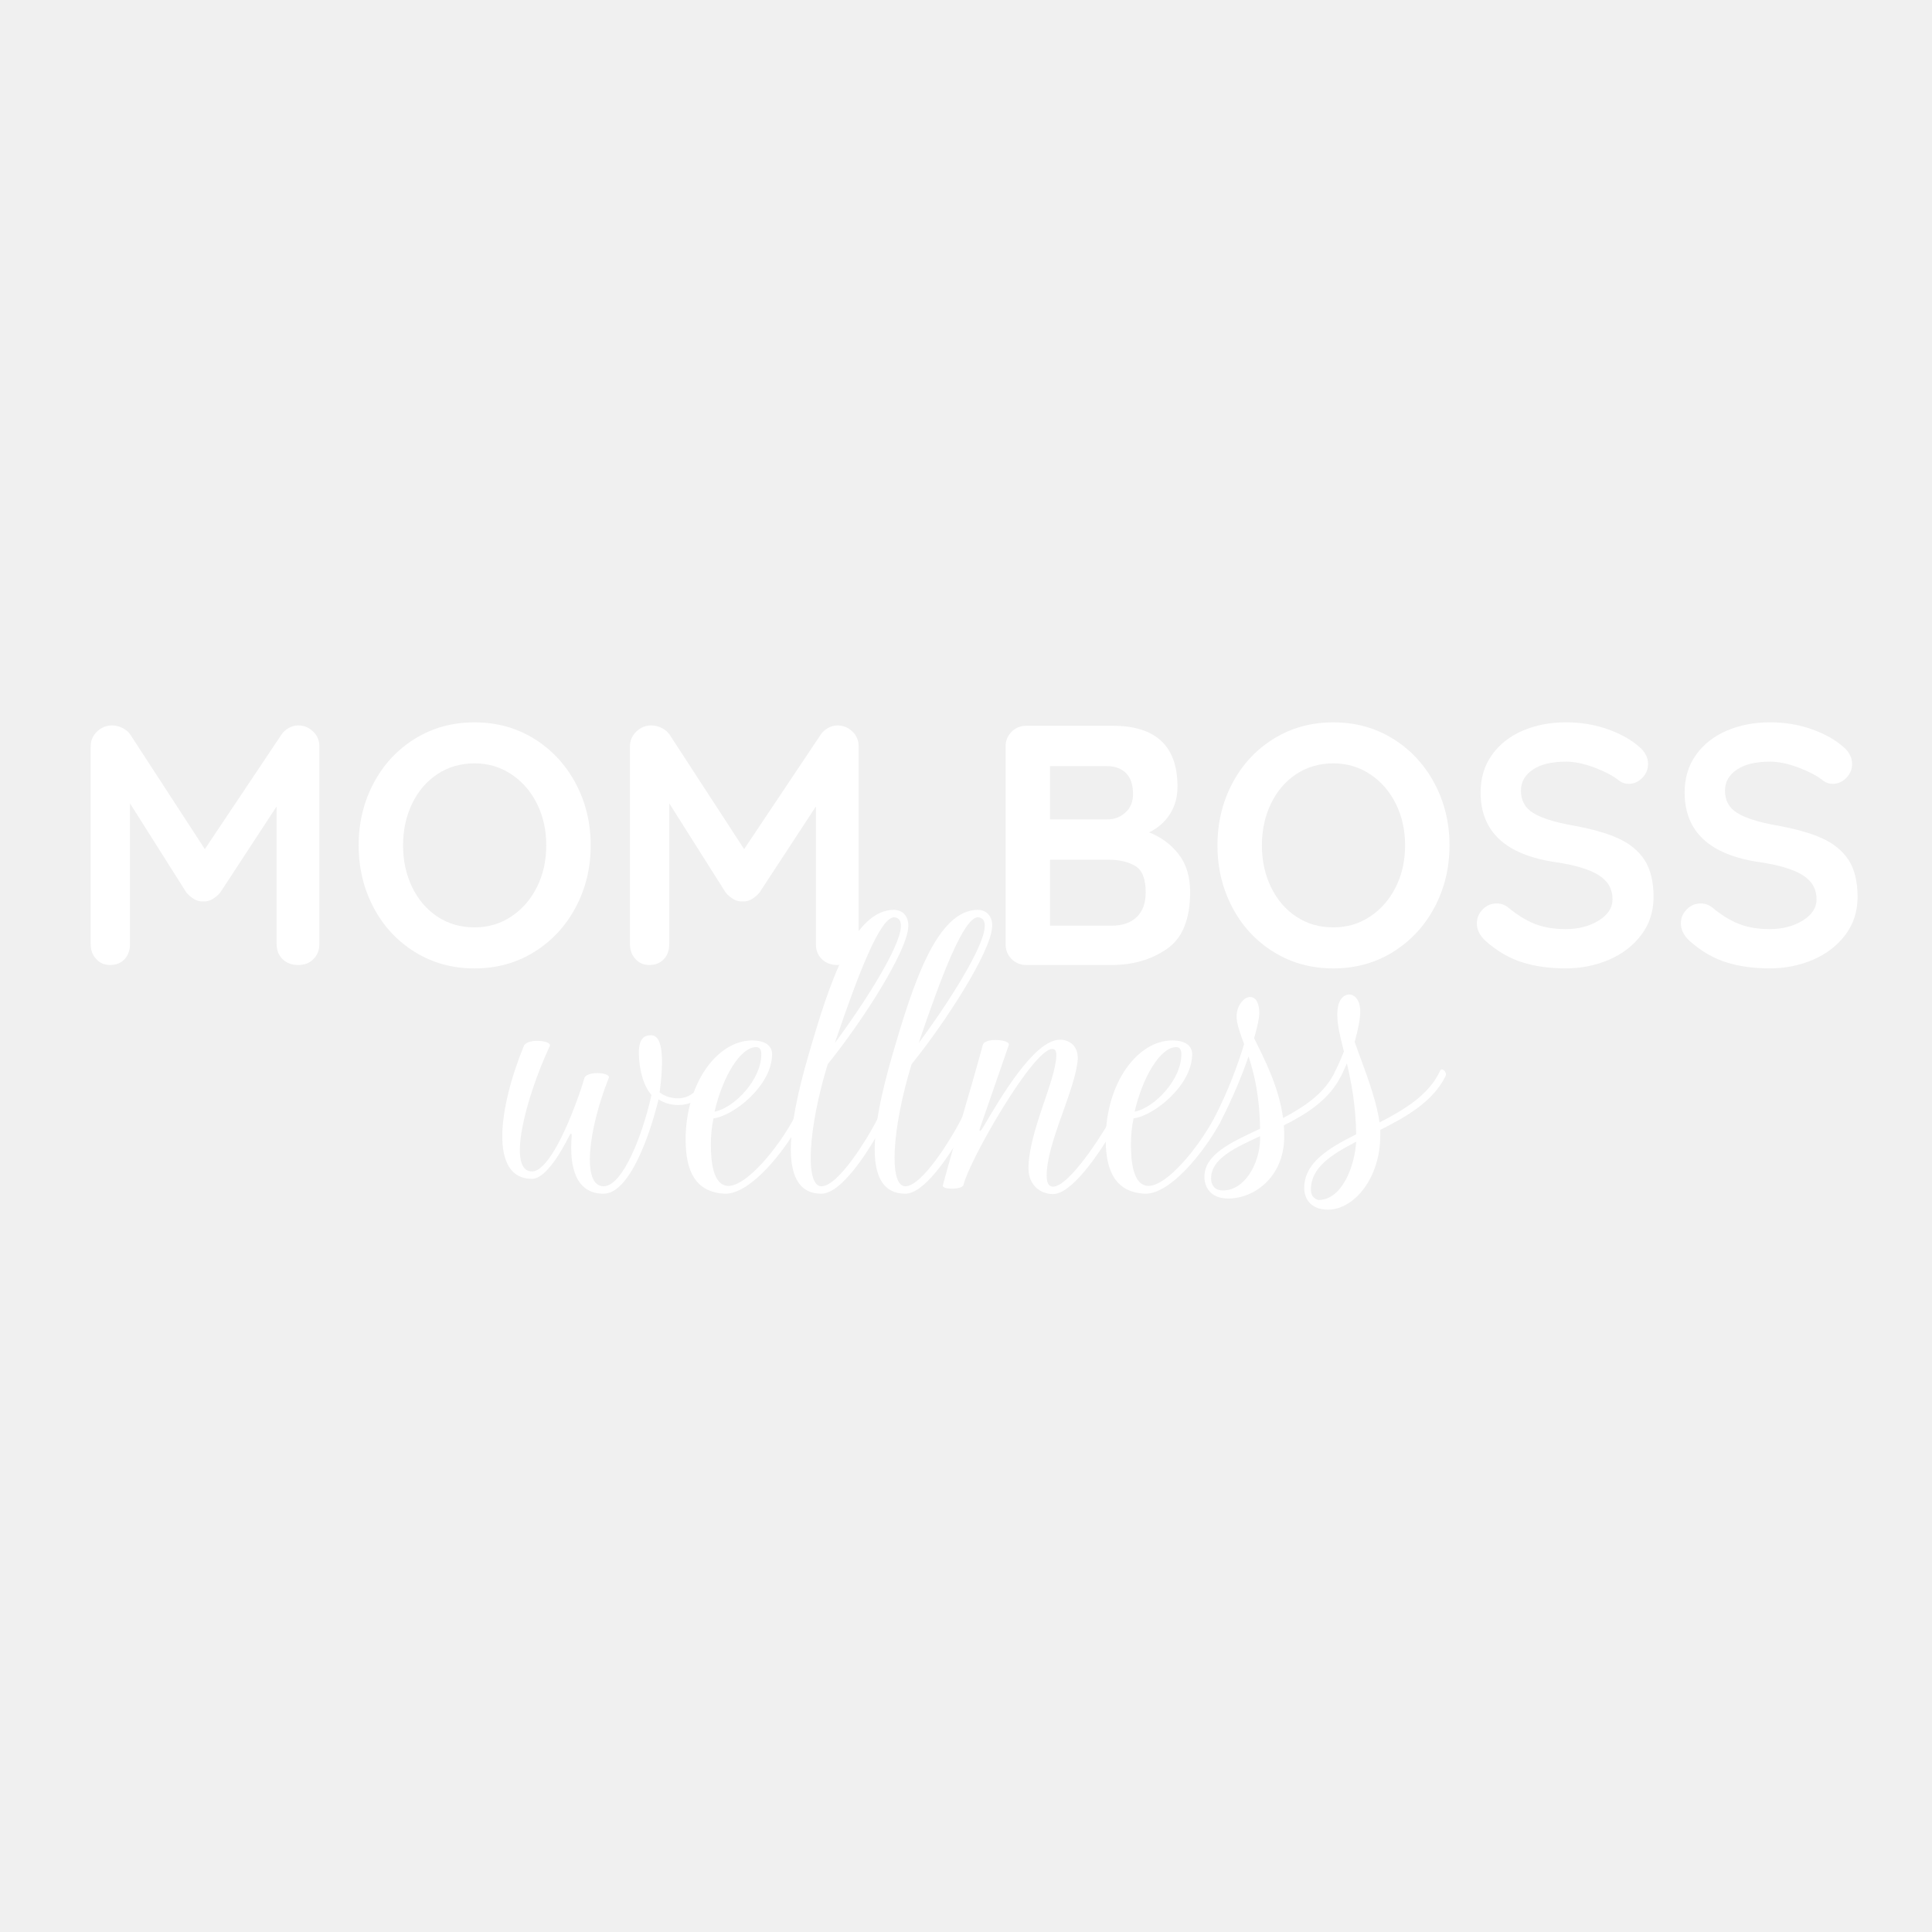
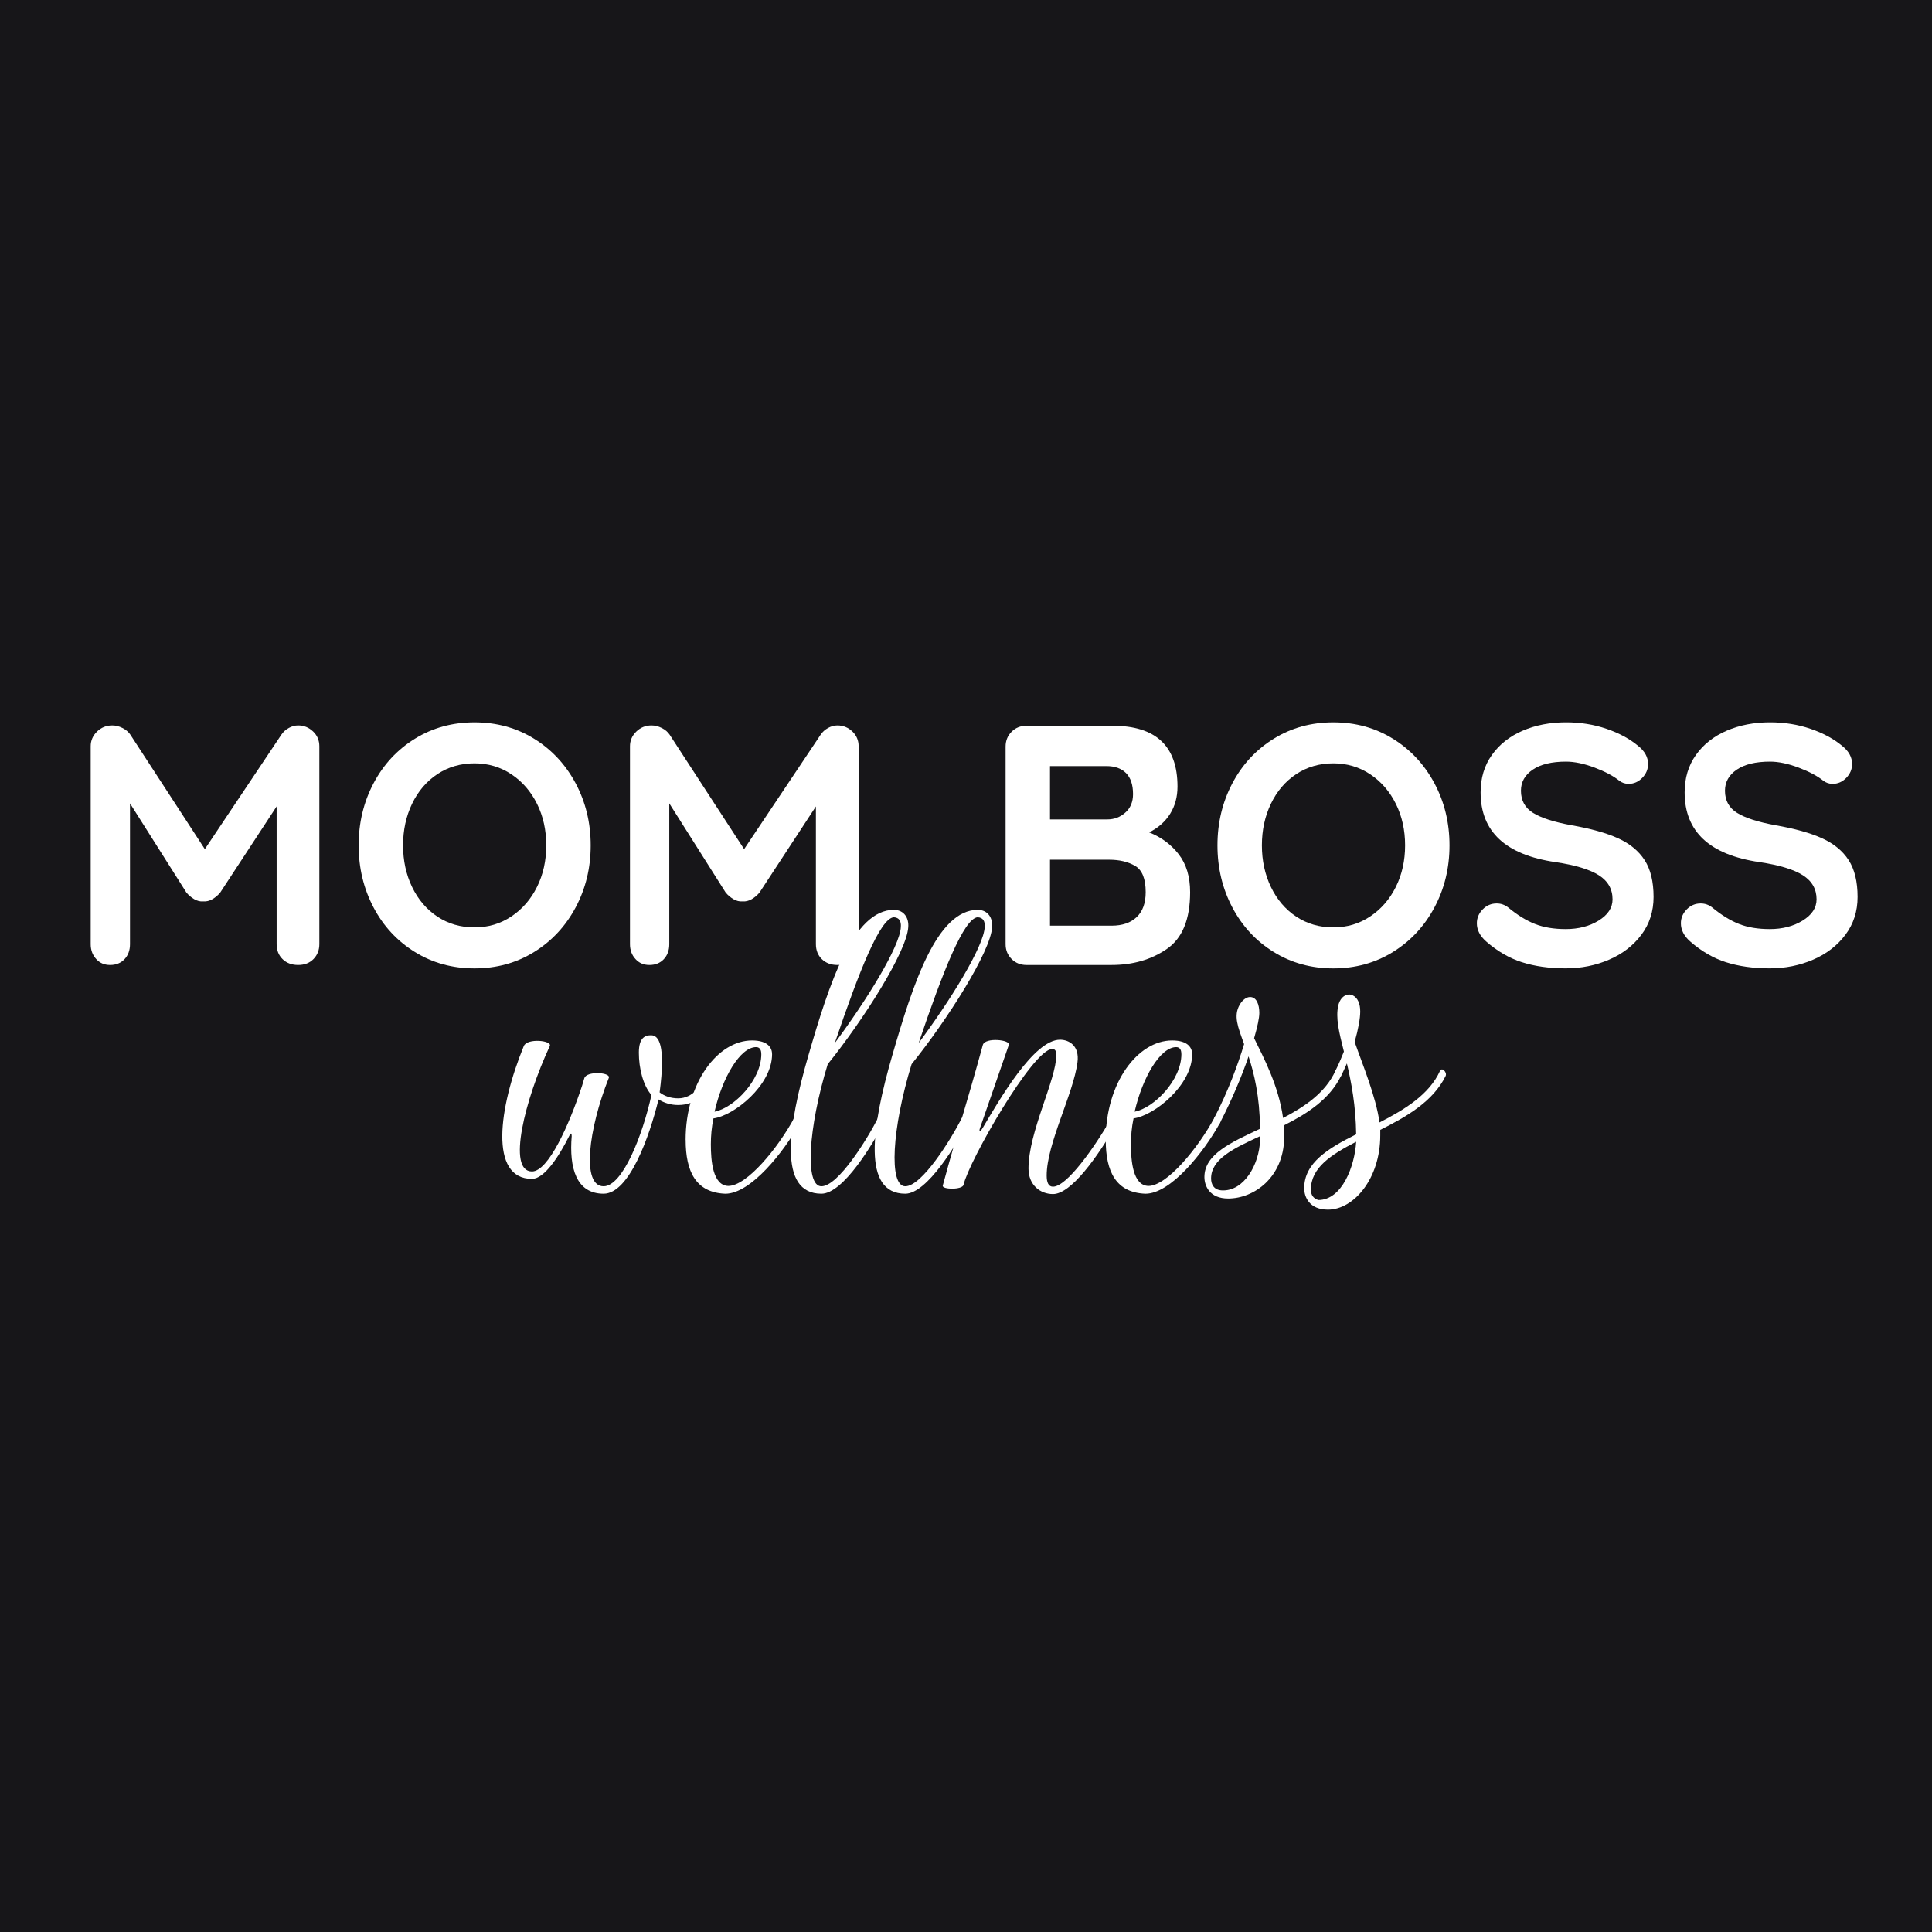
<svg xmlns="http://www.w3.org/2000/svg" id="Logo" viewBox="0 0 1024 1024">
-   <defs>
-     <style>
-       .cls-1 {
-         fill: #fff;
-       }
-     </style>
-   </defs>
  <g id="MBW_Wordmark_BW" data-name="MBW Wordmark BW">
+     <rect x="0" y="0" width="1024" height="1024" style="fill: #171619;" />
    <g id="MOM_BOSS" data-name="MOM BOSS">
-       <path class="cls-1" d="M165.91,387.66c2.23,2.11,3.35,4.74,3.35,7.88v104.88c0,3.14-1.03,5.77-3.08,7.88-2.05,2.11-4.77,3.17-8.15,3.17s-6.13-1.03-8.24-3.08c-2.11-2.05-3.17-4.71-3.17-7.97v-73l-29.89,45.65c-1.21,1.45-2.6,2.62-4.17,3.53-1.57.9-3.2,1.3-4.89,1.17-1.57.12-3.14-.27-4.71-1.17-1.57-.91-2.96-2.08-4.17-3.53l-29.89-47.27v74.62c0,3.26-.97,5.92-2.9,7.97-1.93,2.05-4.47,3.08-7.61,3.08s-5.5-1.06-7.42-3.17c-1.94-2.11-2.9-4.74-2.9-7.88v-104.88c0-3.02,1.12-5.61,3.35-7.79,2.23-2.17,4.92-3.26,8.06-3.26,1.81,0,3.63.45,5.43,1.36,1.81.9,3.2,2.08,4.17,3.53l39.49,60.68,40.58-60.68c.96-1.45,2.27-2.63,3.89-3.53,1.63-.9,3.29-1.36,4.98-1.36,3.02,0,5.65,1.06,7.88,3.17Z" />
-       <path class="cls-1" d="M305.11,480.94c-5.32,9.96-12.65,17.85-22.01,23.64-9.36,5.8-19.9,8.7-31.61,8.7s-22.25-2.9-31.6-8.7c-9.36-5.79-16.67-13.67-21.92-23.64-5.25-9.96-7.88-20.92-7.88-32.87s2.62-22.91,7.88-32.88c5.25-9.96,12.56-17.84,21.92-23.64,9.36-5.79,19.89-8.69,31.6-8.69s22.25,2.9,31.61,8.69c9.36,5.8,16.69,13.68,22.01,23.64,5.31,9.96,7.97,20.92,7.97,32.88s-2.66,22.91-7.97,32.87ZM284.64,426.06c-3.26-6.58-7.79-11.8-13.59-15.67-5.8-3.86-12.32-5.8-19.57-5.8s-13.92,1.91-19.65,5.71c-5.74,3.8-10.21,9.03-13.4,15.66-3.2,6.64-4.8,14.01-4.8,22.1s1.6,15.46,4.8,22.1c3.2,6.64,7.67,11.87,13.4,15.67,5.73,3.8,12.28,5.7,19.65,5.7s13.77-1.93,19.57-5.8c5.79-3.86,10.32-9.09,13.59-15.67,3.26-6.57,4.89-13.91,4.89-22s-1.63-15.42-4.89-22.01Z" />
-       <path class="cls-1" d="M451.74,387.66c2.23,2.11,3.35,4.74,3.35,7.88v104.88c0,3.14-1.03,5.77-3.08,7.88s-4.77,3.17-8.15,3.17-6.13-1.03-8.24-3.08c-2.11-2.05-3.17-4.71-3.17-7.97v-73l-29.89,45.65c-1.21,1.45-2.6,2.62-4.17,3.53-1.57.9-3.2,1.3-4.89,1.17-1.57.12-3.14-.27-4.71-1.17-1.57-.91-2.96-2.08-4.17-3.53l-29.89-47.27v74.62c0,3.26-.97,5.92-2.9,7.97-1.93,2.05-4.47,3.08-7.61,3.08s-5.5-1.06-7.42-3.17c-1.94-2.11-2.9-4.74-2.9-7.88v-104.88c0-3.02,1.12-5.61,3.35-7.79,2.23-2.17,4.92-3.26,8.06-3.26,1.81,0,3.63.45,5.43,1.36,1.81.9,3.2,2.08,4.17,3.53l39.49,60.68,40.58-60.68c.96-1.45,2.27-2.63,3.89-3.53,1.63-.9,3.29-1.36,4.98-1.36,3.02,0,5.65,1.06,7.88,3.17Z" />
-       <path class="cls-1" d="M624.72,452.77c4.05,5.19,6.07,11.9,6.07,20.11,0,14.37-4.1,24.4-12.31,30.07-8.22,5.68-18,8.52-29.34,8.52h-45.1c-3.14,0-5.77-1.06-7.88-3.17-2.11-2.11-3.17-4.74-3.17-7.88v-104.7c0-3.14,1.06-5.76,3.17-7.88,2.11-2.11,4.74-3.17,7.88-3.17h45.64c22.94,0,34.42,10.75,34.42,32.24,0,5.43-1.3,10.24-3.89,14.4-2.6,4.17-6.31,7.46-11.14,9.87,6.4,2.54,11.62,6.4,15.66,11.59ZM596.82,409.75c-2.48-2.47-5.95-3.71-10.41-3.71h-29.89v28.26h30.43c3.63,0,6.8-1.2,9.51-3.62,2.72-2.41,4.07-5.68,4.07-9.78,0-4.95-1.24-8.66-3.71-11.14ZM602.44,486.1c3.2-3.02,4.8-7.42,4.8-13.22,0-7.12-1.87-11.77-5.62-13.95-3.74-2.18-8.33-3.26-13.76-3.26h-31.34v34.96h32.61c5.68,0,10.11-1.51,13.31-4.53Z" />
-       <path class="cls-1" d="M760.3,480.94c-5.32,9.96-12.65,17.85-22.01,23.64-9.36,5.8-19.9,8.7-31.61,8.7s-22.25-2.9-31.6-8.7c-9.36-5.79-16.67-13.67-21.92-23.64-5.25-9.96-7.88-20.92-7.88-32.87s2.62-22.91,7.88-32.88c5.25-9.96,12.56-17.84,21.92-23.64,9.36-5.79,19.89-8.69,31.6-8.69s22.25,2.9,31.61,8.69c9.36,5.8,16.69,13.68,22.01,23.64,5.31,9.96,7.97,20.92,7.97,32.88s-2.66,22.91-7.97,32.87ZM739.84,426.06c-3.26-6.58-7.79-11.8-13.59-15.67-5.8-3.86-12.32-5.8-19.57-5.8s-13.92,1.91-19.65,5.71c-5.74,3.8-10.21,9.03-13.4,15.66-3.2,6.64-4.8,14.01-4.8,22.1s1.6,15.46,4.8,22.1c3.2,6.64,7.67,11.87,13.4,15.67,5.73,3.8,12.28,5.7,19.65,5.7s13.77-1.93,19.57-5.8c5.79-3.86,10.32-9.09,13.59-15.67,3.26-6.57,4.89-13.91,4.89-22s-1.63-15.42-4.89-22.01Z" />
-       <path class="cls-1" d="M806.67,510.01c-6.77-2.17-13.1-5.86-19.02-11.05-3.26-2.89-4.89-6.09-4.89-9.6,0-2.78,1.02-5.22,3.08-7.34,2.05-2.11,4.53-3.17,7.43-3.17,2.29,0,4.34.73,6.16,2.18,4.83,3.99,9.54,6.88,14.13,8.69,4.59,1.81,10.02,2.72,16.3,2.72,6.76,0,12.59-1.51,17.48-4.53,4.89-3.02,7.34-6.76,7.34-11.23,0-5.43-2.42-9.69-7.25-12.77-4.83-3.08-12.5-5.4-23.01-6.97-26.45-3.86-39.67-16.18-39.67-36.95,0-7.61,1.99-14.22,5.98-19.84,3.99-5.61,9.42-9.9,16.3-12.86,6.88-2.96,14.55-4.44,23.01-4.44,7.61,0,14.76,1.15,21.46,3.44,6.7,2.29,12.29,5.32,16.76,9.06,3.5,2.78,5.25,5.98,5.25,9.6,0,2.78-1.03,5.23-3.08,7.34-2.05,2.11-4.47,3.17-7.25,3.17-1.81,0-3.44-.54-4.89-1.63-3.14-2.54-7.52-4.86-13.13-6.98-5.62-2.11-10.66-3.17-15.12-3.17-7.61,0-13.49,1.42-17.66,4.26-4.17,2.84-6.25,6.55-6.25,11.14,0,5.19,2.14,9.11,6.43,11.77,4.28,2.66,11.02,4.83,20.2,6.52,10.38,1.81,18.69,4.14,24.91,6.97,6.22,2.84,10.89,6.7,14.04,11.59,3.14,4.89,4.71,11.39,4.71,19.47,0,7.61-2.14,14.28-6.43,20.02-4.29,5.73-9.99,10.14-17.12,13.22-7.12,3.08-14.8,4.62-23.01,4.62-8.69,0-16.42-1.09-23.18-3.26Z" />
-       <path class="cls-1" d="M914.81,510.01c-6.77-2.17-13.1-5.86-19.02-11.05-3.26-2.89-4.89-6.09-4.89-9.6,0-2.78,1.02-5.22,3.08-7.34s4.53-3.17,7.43-3.17c2.29,0,4.34.73,6.16,2.18,4.83,3.99,9.54,6.88,14.13,8.69,4.59,1.81,10.02,2.72,16.3,2.72,6.76,0,12.59-1.51,17.48-4.53,4.89-3.02,7.34-6.76,7.34-11.23,0-5.43-2.42-9.69-7.25-12.77-4.83-3.08-12.5-5.4-23.01-6.97-26.45-3.86-39.67-16.18-39.67-36.95,0-7.61,1.99-14.22,5.98-19.84,3.99-5.61,9.42-9.9,16.3-12.86,6.88-2.96,14.55-4.44,23.01-4.44,7.61,0,14.76,1.15,21.46,3.44,6.7,2.29,12.29,5.32,16.76,9.06,3.5,2.78,5.25,5.98,5.25,9.6,0,2.78-1.03,5.23-3.08,7.34-2.05,2.11-4.47,3.17-7.25,3.17-1.81,0-3.44-.54-4.89-1.63-3.14-2.54-7.52-4.86-13.13-6.98-5.62-2.11-10.66-3.17-15.12-3.17-7.61,0-13.49,1.42-17.66,4.26-4.17,2.84-6.25,6.55-6.25,11.14,0,5.19,2.14,9.11,6.43,11.77,4.28,2.66,11.02,4.83,20.2,6.52,10.38,1.81,18.69,4.14,24.91,6.97,6.22,2.84,10.89,6.7,14.04,11.59,3.14,4.89,4.71,11.39,4.71,19.47,0,7.61-2.14,14.28-6.43,20.02-4.29,5.73-9.99,10.14-17.12,13.22-7.12,3.08-14.8,4.62-23.01,4.62-8.69,0-16.42-1.09-23.18-3.26Z" />
+       <path d="M165.91,387.66c2.23,2.11,3.35,4.74,3.35,7.88v104.88c0,3.14-1.03,5.77-3.08,7.88-2.05,2.11-4.77,3.17-8.15,3.17s-6.13-1.03-8.24-3.08c-2.11-2.05-3.17-4.71-3.17-7.97v-73l-29.89,45.65c-1.21,1.45-2.6,2.62-4.17,3.53-1.57.9-3.2,1.3-4.89,1.17-1.57.12-3.14-.27-4.71-1.17-1.57-.91-2.96-2.08-4.17-3.53l-29.89-47.27v74.62c0,3.26-.97,5.92-2.9,7.97-1.93,2.05-4.47,3.08-7.61,3.08s-5.5-1.06-7.42-3.17c-1.94-2.11-2.9-4.74-2.9-7.88v-104.88c0-3.02,1.12-5.61,3.35-7.79,2.23-2.17,4.92-3.26,8.06-3.26,1.81,0,3.63.45,5.43,1.36,1.81.9,3.2,2.08,4.17,3.53l39.49,60.68,40.58-60.68c.96-1.45,2.27-2.63,3.89-3.53,1.63-.9,3.29-1.36,4.98-1.36,3.02,0,5.65,1.06,7.88,3.17Z" style="fill: #fff;" />
+       <path d="M305.11,480.94c-5.32,9.96-12.65,17.85-22.01,23.64-9.36,5.8-19.9,8.7-31.61,8.7s-22.25-2.9-31.6-8.7c-9.36-5.79-16.67-13.67-21.92-23.64-5.25-9.96-7.88-20.92-7.88-32.87s2.62-22.91,7.88-32.88c5.25-9.96,12.56-17.84,21.92-23.64,9.36-5.79,19.89-8.69,31.6-8.69s22.25,2.9,31.61,8.69c9.36,5.8,16.69,13.68,22.01,23.64,5.31,9.96,7.97,20.92,7.97,32.88s-2.66,22.91-7.97,32.87ZM284.64,426.06c-3.26-6.58-7.79-11.8-13.59-15.67-5.8-3.86-12.32-5.8-19.57-5.8s-13.92,1.91-19.65,5.71c-5.74,3.8-10.21,9.03-13.4,15.66-3.2,6.64-4.8,14.01-4.8,22.1s1.6,15.46,4.8,22.1c3.2,6.64,7.67,11.87,13.4,15.67,5.73,3.8,12.28,5.7,19.65,5.7s13.77-1.93,19.57-5.8c5.79-3.86,10.32-9.09,13.59-15.67,3.26-6.57,4.89-13.91,4.89-22s-1.63-15.42-4.89-22.01Z" style="fill: #fff;" />
+       <path d="M451.74,387.66c2.23,2.11,3.35,4.74,3.35,7.88v104.88c0,3.14-1.03,5.77-3.08,7.88s-4.77,3.17-8.15,3.17-6.13-1.03-8.24-3.08c-2.11-2.05-3.17-4.71-3.17-7.97v-73l-29.89,45.65c-1.21,1.45-2.6,2.62-4.17,3.53-1.57.9-3.2,1.3-4.89,1.17-1.57.12-3.14-.27-4.71-1.17-1.57-.91-2.96-2.08-4.17-3.53l-29.89-47.27v74.62c0,3.26-.97,5.92-2.9,7.97-1.93,2.05-4.47,3.08-7.61,3.08s-5.5-1.06-7.42-3.17c-1.94-2.11-2.9-4.74-2.9-7.88v-104.88c0-3.02,1.12-5.61,3.35-7.79,2.23-2.17,4.92-3.26,8.06-3.26,1.81,0,3.63.45,5.43,1.36,1.81.9,3.2,2.08,4.17,3.53l39.49,60.68,40.58-60.68c.96-1.45,2.27-2.63,3.89-3.53,1.63-.9,3.29-1.36,4.98-1.36,3.02,0,5.65,1.06,7.88,3.17Z" style="fill: #fff;" />
+       <path d="M624.72,452.77c4.05,5.19,6.07,11.9,6.07,20.11,0,14.37-4.1,24.4-12.31,30.07-8.22,5.68-18,8.52-29.34,8.52h-45.1c-3.14,0-5.77-1.06-7.88-3.17-2.11-2.11-3.17-4.74-3.17-7.88v-104.7c0-3.14,1.06-5.76,3.17-7.88,2.11-2.11,4.74-3.17,7.88-3.17h45.64c22.94,0,34.42,10.75,34.42,32.24,0,5.43-1.3,10.24-3.89,14.4-2.6,4.17-6.31,7.46-11.14,9.87,6.4,2.54,11.62,6.4,15.66,11.59ZM596.82,409.75c-2.48-2.47-5.95-3.71-10.41-3.71h-29.89v28.26h30.43c3.63,0,6.8-1.2,9.51-3.62,2.72-2.41,4.07-5.68,4.07-9.78,0-4.95-1.24-8.66-3.71-11.14ZM602.44,486.1c3.2-3.02,4.8-7.42,4.8-13.22,0-7.12-1.87-11.77-5.62-13.95-3.74-2.18-8.33-3.26-13.76-3.26h-31.34v34.96h32.61c5.68,0,10.11-1.51,13.31-4.53Z" style="fill: #fff;" />
+       <path d="M760.3,480.94c-5.32,9.96-12.65,17.85-22.01,23.64-9.36,5.8-19.9,8.7-31.61,8.7s-22.25-2.9-31.6-8.7c-9.36-5.79-16.67-13.67-21.92-23.64-5.25-9.96-7.88-20.92-7.88-32.87s2.62-22.91,7.88-32.88c5.25-9.96,12.56-17.84,21.92-23.64,9.36-5.79,19.89-8.69,31.6-8.69s22.25,2.9,31.61,8.69c9.36,5.8,16.69,13.68,22.01,23.64,5.31,9.96,7.97,20.92,7.97,32.88s-2.66,22.91-7.97,32.87ZM739.84,426.06c-3.26-6.58-7.79-11.8-13.59-15.67-5.8-3.86-12.32-5.8-19.57-5.8s-13.92,1.91-19.65,5.71c-5.74,3.8-10.21,9.03-13.4,15.66-3.2,6.64-4.8,14.01-4.8,22.1s1.6,15.46,4.8,22.1c3.2,6.64,7.67,11.87,13.4,15.67,5.73,3.8,12.28,5.7,19.65,5.7s13.77-1.93,19.57-5.8c5.79-3.86,10.32-9.09,13.59-15.67,3.26-6.57,4.89-13.91,4.89-22s-1.63-15.42-4.89-22.01Z" style="fill: #fff;" />
+       <path d="M806.67,510.01c-6.77-2.17-13.1-5.86-19.02-11.05-3.26-2.89-4.89-6.09-4.89-9.6,0-2.78,1.02-5.22,3.08-7.34,2.05-2.11,4.53-3.17,7.43-3.17,2.29,0,4.34.73,6.16,2.18,4.83,3.99,9.54,6.88,14.13,8.69,4.59,1.81,10.02,2.72,16.3,2.72,6.76,0,12.59-1.51,17.48-4.53,4.89-3.02,7.34-6.76,7.34-11.23,0-5.43-2.42-9.69-7.25-12.77-4.83-3.08-12.5-5.4-23.01-6.97-26.45-3.86-39.67-16.18-39.67-36.95,0-7.61,1.99-14.22,5.98-19.84,3.99-5.61,9.42-9.9,16.3-12.86,6.88-2.96,14.55-4.44,23.01-4.44,7.61,0,14.76,1.15,21.46,3.44,6.7,2.29,12.29,5.32,16.76,9.06,3.5,2.78,5.25,5.98,5.25,9.6,0,2.78-1.03,5.23-3.08,7.34-2.05,2.11-4.47,3.17-7.25,3.17-1.81,0-3.44-.54-4.89-1.63-3.14-2.54-7.52-4.86-13.13-6.98-5.62-2.11-10.66-3.17-15.12-3.17-7.61,0-13.49,1.42-17.66,4.26-4.17,2.84-6.25,6.55-6.25,11.14,0,5.19,2.14,9.11,6.43,11.77,4.28,2.66,11.02,4.83,20.2,6.52,10.38,1.81,18.69,4.14,24.91,6.97,6.22,2.84,10.89,6.7,14.04,11.59,3.14,4.89,4.71,11.39,4.71,19.47,0,7.61-2.14,14.28-6.43,20.02-4.29,5.73-9.99,10.14-17.12,13.22-7.12,3.08-14.8,4.62-23.01,4.62-8.69,0-16.42-1.09-23.18-3.26Z" style="fill: #fff;" />
+       <path d="M914.81,510.01c-6.77-2.17-13.1-5.86-19.02-11.05-3.26-2.89-4.89-6.09-4.89-9.6,0-2.78,1.02-5.22,3.08-7.34s4.53-3.17,7.43-3.17c2.29,0,4.34.73,6.16,2.18,4.83,3.99,9.54,6.88,14.13,8.69,4.59,1.81,10.02,2.72,16.3,2.72,6.76,0,12.59-1.51,17.48-4.53,4.89-3.02,7.34-6.76,7.34-11.23,0-5.43-2.42-9.69-7.25-12.77-4.83-3.08-12.5-5.4-23.01-6.97-26.45-3.86-39.67-16.18-39.67-36.95,0-7.61,1.99-14.22,5.98-19.84,3.99-5.61,9.42-9.9,16.3-12.86,6.88-2.96,14.55-4.44,23.01-4.44,7.61,0,14.76,1.15,21.46,3.44,6.7,2.29,12.29,5.32,16.76,9.06,3.5,2.78,5.25,5.98,5.25,9.6,0,2.78-1.03,5.23-3.08,7.34-2.05,2.11-4.47,3.17-7.25,3.17-1.81,0-3.44-.54-4.89-1.63-3.14-2.54-7.52-4.86-13.13-6.98-5.62-2.11-10.66-3.17-15.12-3.17-7.61,0-13.49,1.42-17.66,4.26-4.17,2.84-6.25,6.55-6.25,11.14,0,5.19,2.14,9.11,6.43,11.77,4.28,2.66,11.02,4.83,20.2,6.52,10.38,1.81,18.69,4.14,24.91,6.97,6.22,2.84,10.89,6.7,14.04,11.59,3.14,4.89,4.71,11.39,4.71,19.47,0,7.61-2.14,14.28-6.43,20.02-4.29,5.73-9.99,10.14-17.12,13.22-7.12,3.08-14.8,4.62-23.01,4.62-8.69,0-16.42-1.09-23.18-3.26Z" style="fill: #fff;" />
    </g>
    <g id="wellness">
-       <path class="cls-1" d="M319.92,632.69c-14.56,0-18.29-13.77-16.91-30.49,0-1.77-.4-1.77-1.18-.39-5.7,11.41-13.37,23.01-19.87,23.01-22.81,0-17.7-37.76-4.33-70.41,1.77-4.32,15.14-2.95,13.77,0-13.18,28.33-22.81,66.48-9.44,66.48,8.66,0,19.67-24.59,26.55-45.43l1.18-3.94c.2-.39.2-.59.39-.79,2.56-3.15,13.77-2.16,12.59.59-10.82,27.14-14.55,57.43-2.75,57.43,10.03,0,20.65-26.95,25.37-48.38-4.52-5.11-6.68-14.36-6.68-22.42s3.34-9.25,6.49-9.25c3.94,0,7.87,4.92,4.52,30.29,2.56,1.97,5.9,3.15,9.83,3.15,7.87,0,12.78-7.08,16.92-14.55.98-1.77,3.93.98,2.95,2.75-4.52,8.26-9.44,15.34-19.87,15.34-4.13,0-7.47-1.18-10.42-2.95-4.72,19.47-15.54,49.96-29.11,49.96Z" />
-       <path class="cls-1" d="M363.39,604.17c0-30.49,17.11-52.71,35.21-52.71,8.65,0,10.62,4.13,10.62,7.28,0,16.52-20.26,32.65-31.07,34.03-.99,4.72-1.38,9.24-1.38,13.77,0,8.66.99,21.83,9.25,22.03,9.83,0,26.35-20.06,35.01-36.19,1.37-2.56,4.13.59,2.95,2.75-8.66,15.73-26.16,37.57-39.53,37.57-15.54-.59-21.04-11.61-21.04-28.52ZM378.73,589.22c10.23-1.96,24.78-16.72,24.78-30.49,0-1.58-.39-3.74-2.75-3.74-8.46,0-17.9,16.13-22.03,34.22Z" />
-       <path class="cls-1" d="M428.49,559.32c11.01-37.96,23.6-77.1,45.43-77.1,5.31.2,7.87,4.32,7.47,9.24-.79,12.98-23.8,49.17-42.68,72.58-10.42,34.03-12.19,64.71-3.34,64.71s24.19-24.78,30.09-36.38c1.18-2.36,3.93.79,2.95,2.75-5.51,10.82-21.44,37.57-33.04,37.57-23.01,0-17.9-35.4-6.88-73.37ZM442.46,552.83c16.52-22.23,34.61-51.14,35.01-61.56.2-2.95-.79-4.92-3.74-5.11-7.28.59-18.29,28.32-31.27,66.68Z" />
-       <path class="cls-1" d="M472.94,559.32c11.01-37.96,23.6-77.1,45.43-77.1,5.31.2,7.87,4.32,7.47,9.24-.79,12.98-23.8,49.17-42.68,72.58-10.42,34.03-12.19,64.71-3.34,64.71s24.19-24.78,30.09-36.38c1.18-2.36,3.93.79,2.95,2.75-5.51,10.82-21.44,37.57-33.04,37.57-23.01,0-17.9-35.4-6.88-73.37ZM486.91,552.83c16.52-22.23,34.61-51.14,35.01-61.56.2-2.95-.79-4.92-3.74-5.11-7.28.59-18.29,28.32-31.27,66.68Z" />
-       <path class="cls-1" d="M592.13,595.12c-10.23,17.9-24.39,37.76-34.03,37.76-6.68,0-12.98-4.72-12.98-13.57,0-19.47,14.75-47,14.75-60.18,0-2.56-.98-3.15-2.16-3.15-10.23,0-44.26,59.6-47.01,71.99-.59,2.75-11.6,2.56-11.01.39,8.85-32.45,12.39-42.29,21.24-74.54,1.18-4.13,14.75-2.75,13.77,0l-15.34,44.26c-.59,1.77.2,1.97,1.57-.39,8.66-14.56,26.95-46.62,40.91-46.62,4.72,0,10.42,3.15,9.24,12-2.16,16.72-16.32,43.07-16.32,59.99,0,3.73.98,5.9,3.34,5.9,7.28,0,21.83-20.45,31.08-36.58,1.37-2.36,3.93.98,2.95,2.75Z" />
-       <path class="cls-1" d="M586.04,604.17c0-30.49,17.11-52.71,35.21-52.71,8.65,0,10.62,4.13,10.62,7.28,0,16.52-20.26,32.65-31.07,34.03-.99,4.72-1.38,9.24-1.38,13.77,0,8.66.99,21.83,9.25,22.03,9.83,0,26.35-20.06,35.01-36.19,1.37-2.56,4.13.59,2.95,2.75-8.66,15.73-26.16,37.57-39.53,37.57-15.54-.59-21.04-11.61-21.04-28.52ZM601.38,589.22c10.23-1.96,24.78-16.72,24.78-30.49,0-1.58-.39-3.74-2.75-3.74-8.46,0-17.9,16.13-22.03,34.22Z" />
-       <path class="cls-1" d="M638.36,623.83c0-12,13.97-18.29,29.5-25.57-.2-17.31-3.15-29.31-6.1-38.36-3.54,10.43-8.85,23.02-15.14,35.21-.98,1.96-3.93-.79-2.95-2.75,7.08-13.57,12.39-27.93,15.73-38.95-3.34-9.25-5.7-14.95-2.36-20.85,1.58-2.76,3.74-4.13,5.51-4.13,3.54,0,4.92,4.13,4.92,8.46,0,2.56-.99,7.28-2.76,13.38,5.11,10.42,12.98,25.18,15.35,42.29,11.6-6.1,22.42-13.38,27.73-24.98.98-2.16,3.93.79,2.95,2.75-6.1,12.39-18.09,20.06-30.29,26.16.2,2.16.2,4.33.2,6.69-.39,20.85-15.93,32.06-29.7,32.06-9.83,0-12.59-6.69-12.59-11.41ZM667.86,604.17v-1.97c-14.16,6.49-25.96,12.19-25.96,22.42,0,2.95,1.38,6.1,5.71,6.3,11.6.59,19.87-13.57,20.26-26.75Z" />
-       <path class="cls-1" d="M691.26,629.73c0-13.37,12.59-21.04,27.54-28.52-.2-15.34-2.56-27.54-4.92-37.57-.98,2.16-1.97,4.52-3.15,6.69-.99,1.97-3.94-.79-2.95-2.75,1.96-3.94,3.34-7.28,4.52-10.23-2.56-10.23-4.52-17.9-2.95-24.58,1.18-4.72,4.72-6.49,7.47-5.31,2.95,1.37,4.13,4.72,4.13,8.65,0,3.54-.99,9.25-2.95,16.13,4.32,12.4,11.21,28.72,13.18,42.68,13.37-6.88,26.35-14.75,32.06-27.34.98-2.16,3.93.79,2.95,2.75-6.69,13.57-20.85,21.63-34.62,28.52v2.95c0,22.81-13.97,39.34-27.73,39.34-9.83,0-12.59-6.69-12.59-11.41ZM698.74,636.03c12.59,0,19.28-17.9,20.06-30.88-13.37,6.88-24,13.77-24,25.37,0,2.95,1.38,4.72,3.94,5.51Z" />
+       <path d="M319.92,632.69c-14.56,0-18.29-13.77-16.91-30.49,0-1.77-.4-1.77-1.18-.39-5.7,11.41-13.37,23.01-19.87,23.01-22.81,0-17.7-37.76-4.33-70.41,1.77-4.32,15.14-2.95,13.77,0-13.18,28.33-22.81,66.48-9.44,66.48,8.66,0,19.67-24.59,26.55-45.43l1.18-3.94c.2-.39.2-.59.39-.79,2.56-3.15,13.77-2.16,12.59.59-10.82,27.14-14.55,57.43-2.75,57.43,10.03,0,20.65-26.95,25.37-48.38-4.52-5.11-6.68-14.36-6.68-22.42s3.34-9.25,6.49-9.25c3.94,0,7.87,4.92,4.52,30.29,2.56,1.97,5.9,3.15,9.83,3.15,7.87,0,12.78-7.08,16.92-14.55.98-1.77,3.93.98,2.95,2.75-4.52,8.26-9.44,15.34-19.87,15.34-4.13,0-7.47-1.18-10.42-2.95-4.72,19.47-15.54,49.96-29.11,49.96Z" style="fill: #fff;" />
+       <path d="M363.39,604.17c0-30.49,17.11-52.71,35.21-52.71,8.65,0,10.62,4.13,10.62,7.28,0,16.52-20.26,32.65-31.07,34.03-.99,4.72-1.38,9.24-1.38,13.77,0,8.66.99,21.83,9.25,22.03,9.83,0,26.35-20.06,35.01-36.19,1.37-2.56,4.13.59,2.95,2.75-8.66,15.73-26.16,37.57-39.53,37.57-15.54-.59-21.04-11.61-21.04-28.52ZM378.73,589.22c10.23-1.96,24.78-16.72,24.78-30.49,0-1.58-.39-3.74-2.75-3.74-8.46,0-17.9,16.13-22.03,34.22Z" style="fill: #fff;" />
+       <path d="M428.49,559.32c11.01-37.96,23.6-77.1,45.43-77.1,5.31.2,7.87,4.32,7.47,9.24-.79,12.98-23.8,49.17-42.68,72.58-10.42,34.03-12.19,64.71-3.34,64.71s24.19-24.78,30.09-36.38c1.18-2.36,3.93.79,2.95,2.75-5.51,10.82-21.44,37.57-33.04,37.57-23.01,0-17.9-35.4-6.88-73.37ZM442.46,552.83c16.52-22.23,34.61-51.14,35.01-61.56.2-2.95-.79-4.92-3.74-5.11-7.28.59-18.29,28.32-31.27,66.68Z" style="fill: #fff;" />
+       <path d="M472.94,559.32c11.01-37.96,23.6-77.1,45.43-77.1,5.31.2,7.87,4.32,7.47,9.24-.79,12.98-23.8,49.17-42.68,72.58-10.42,34.03-12.19,64.71-3.34,64.71s24.19-24.78,30.09-36.38c1.18-2.36,3.93.79,2.95,2.75-5.51,10.82-21.44,37.57-33.04,37.57-23.01,0-17.9-35.4-6.88-73.37ZM486.91,552.83c16.52-22.23,34.61-51.14,35.01-61.56.2-2.95-.79-4.92-3.74-5.11-7.28.59-18.29,28.32-31.27,66.68Z" style="fill: #fff;" />
+       <path d="M592.13,595.12c-10.23,17.9-24.39,37.76-34.03,37.76-6.68,0-12.98-4.72-12.98-13.57,0-19.47,14.75-47,14.75-60.18,0-2.56-.98-3.15-2.16-3.15-10.23,0-44.26,59.6-47.01,71.99-.59,2.75-11.6,2.56-11.01.39,8.85-32.45,12.39-42.29,21.24-74.54,1.18-4.13,14.75-2.75,13.77,0l-15.34,44.26c-.59,1.77.2,1.97,1.57-.39,8.66-14.56,26.95-46.62,40.91-46.62,4.72,0,10.42,3.15,9.24,12-2.16,16.72-16.32,43.07-16.32,59.99,0,3.73.98,5.9,3.34,5.9,7.28,0,21.83-20.45,31.08-36.58,1.37-2.36,3.93.98,2.95,2.75Z" style="fill: #fff;" />
+       <path d="M586.04,604.17c0-30.49,17.11-52.71,35.21-52.71,8.65,0,10.62,4.13,10.62,7.28,0,16.52-20.26,32.65-31.07,34.03-.99,4.72-1.38,9.24-1.38,13.77,0,8.66.99,21.83,9.25,22.03,9.83,0,26.35-20.06,35.01-36.19,1.37-2.56,4.13.59,2.95,2.75-8.66,15.73-26.16,37.57-39.53,37.57-15.54-.59-21.04-11.61-21.04-28.52ZM601.38,589.22c10.23-1.96,24.78-16.72,24.78-30.49,0-1.58-.39-3.74-2.75-3.74-8.46,0-17.9,16.13-22.03,34.22Z" style="fill: #fff;" />
+       <path d="M638.36,623.83c0-12,13.97-18.29,29.5-25.57-.2-17.31-3.15-29.31-6.1-38.36-3.54,10.43-8.85,23.02-15.14,35.21-.98,1.96-3.93-.79-2.95-2.75,7.08-13.57,12.39-27.93,15.73-38.95-3.34-9.25-5.7-14.95-2.36-20.85,1.58-2.76,3.74-4.13,5.51-4.13,3.54,0,4.92,4.13,4.92,8.46,0,2.56-.99,7.28-2.76,13.38,5.11,10.42,12.98,25.18,15.35,42.29,11.6-6.1,22.42-13.38,27.73-24.98.98-2.16,3.93.79,2.95,2.75-6.1,12.39-18.09,20.06-30.29,26.16.2,2.16.2,4.33.2,6.69-.39,20.85-15.93,32.06-29.7,32.06-9.83,0-12.59-6.69-12.59-11.41ZM667.86,604.17v-1.97c-14.16,6.49-25.96,12.19-25.96,22.42,0,2.95,1.38,6.1,5.71,6.3,11.6.59,19.87-13.57,20.26-26.75Z" style="fill: #fff;" />
+       <path d="M691.26,629.73c0-13.37,12.59-21.04,27.54-28.52-.2-15.34-2.56-27.54-4.92-37.57-.98,2.16-1.97,4.52-3.15,6.69-.99,1.97-3.94-.79-2.95-2.75,1.96-3.94,3.34-7.28,4.52-10.23-2.56-10.23-4.52-17.9-2.95-24.58,1.18-4.72,4.72-6.49,7.47-5.31,2.95,1.37,4.13,4.72,4.13,8.65,0,3.54-.99,9.25-2.95,16.13,4.32,12.4,11.21,28.72,13.18,42.68,13.37-6.88,26.35-14.75,32.06-27.34.98-2.16,3.93.79,2.95,2.75-6.69,13.57-20.85,21.63-34.62,28.52v2.95c0,22.81-13.97,39.34-27.73,39.34-9.83,0-12.59-6.69-12.59-11.41ZM698.74,636.03c12.59,0,19.28-17.9,20.06-30.88-13.37,6.88-24,13.77-24,25.37,0,2.95,1.38,4.72,3.94,5.51Z" style="fill: #fff;" />
    </g>
  </g>
</svg>
